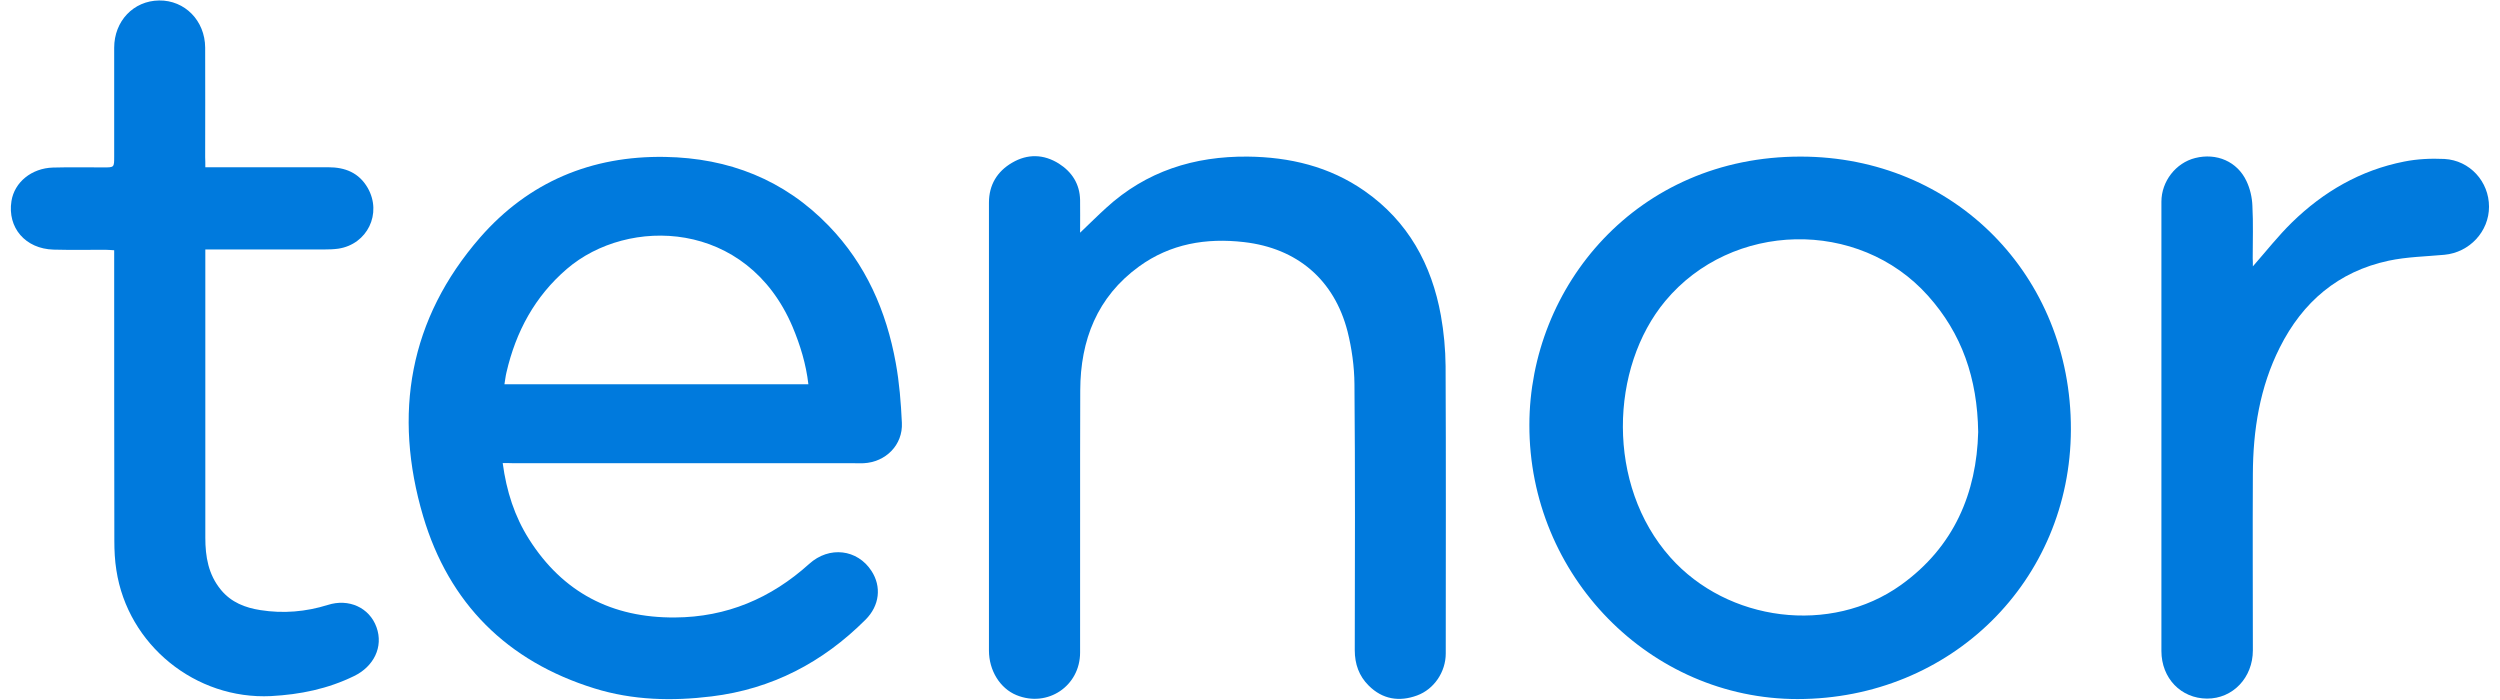
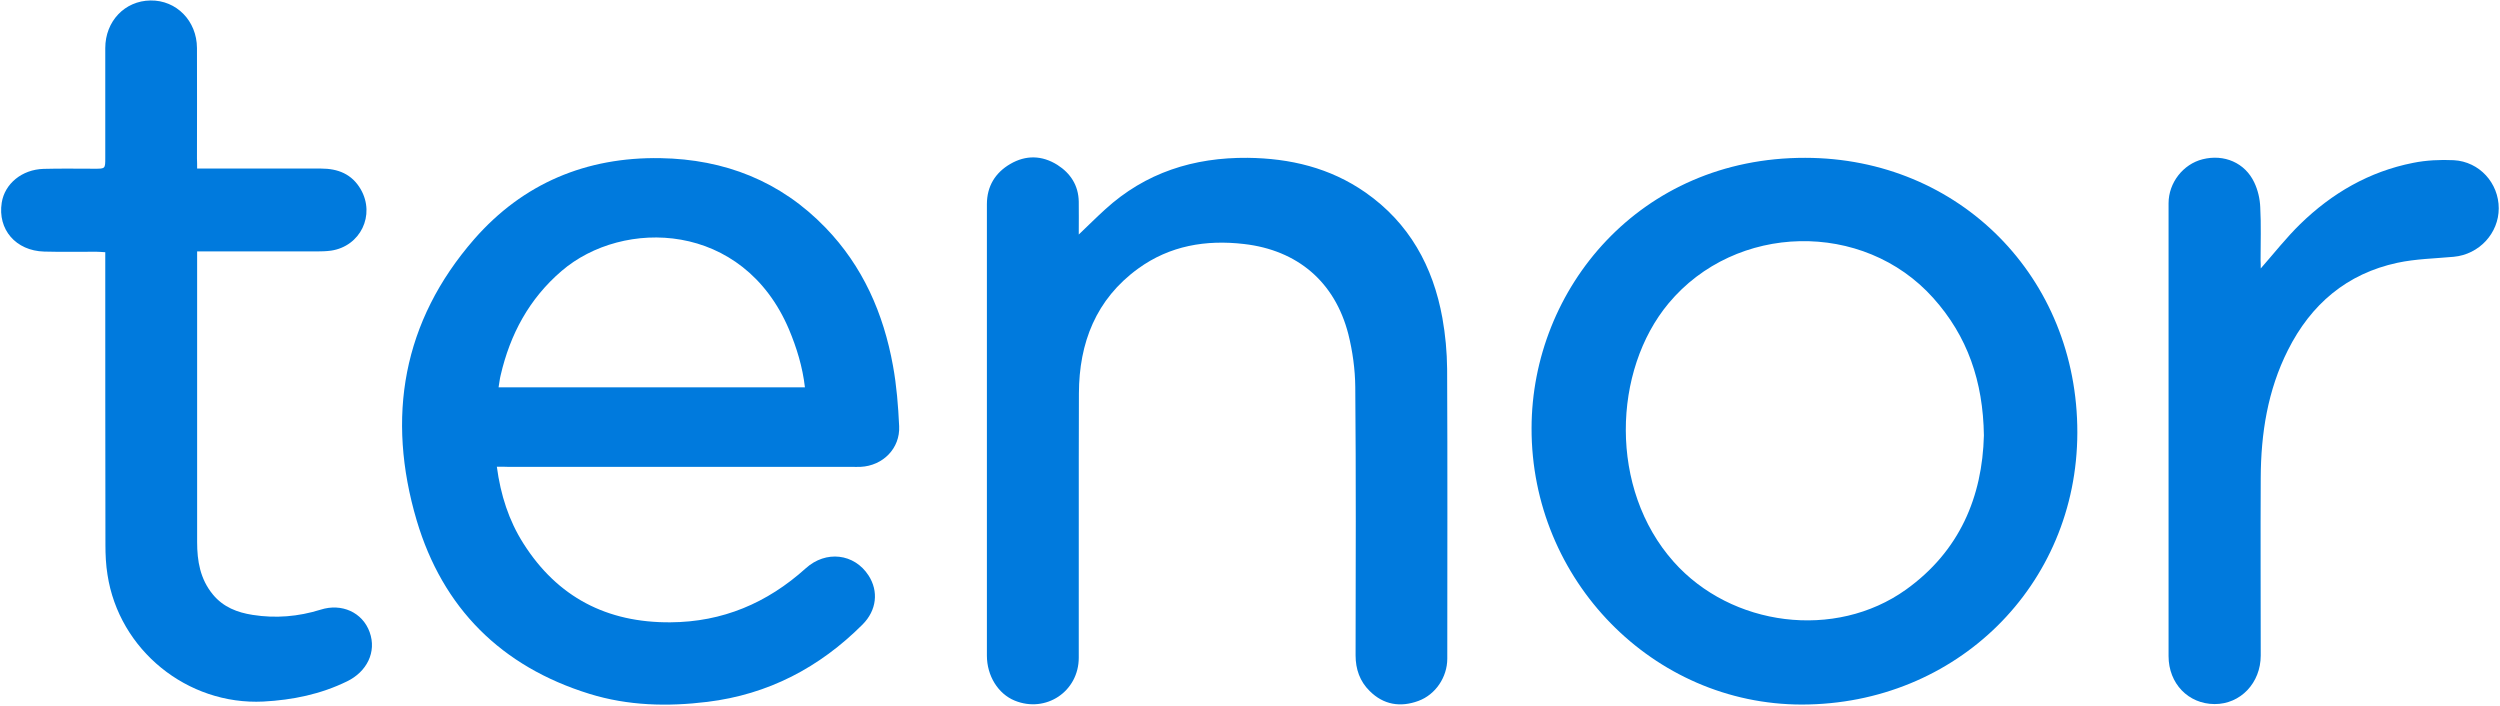
- <svg xmlns="http://www.w3.org/2000/svg" width="50px" height="14px" viewBox="0 0 1584 447" version="1.1">
-   <defs />
+ <svg xmlns="http://www.w3.org/2000/svg" viewBox="0 0 1584 447" version="1.1">
  <g id="Page-1" stroke="none" stroke-width="1" fill="none" fill-rule="evenodd">
    <g id="TENOR_VECTOR" fill="#007add">
      <g id="TENOR_GREY">
        <g id="Layer_1">
          <g id="Group">
            <path d="M314.8,295.7 C317.2,313.7 322.4,329.8 331.6,344.3 C353.2,378.4 384.6,394.6 424.8,394.3 C457.8,394.1 486.1,382.1 510.5,360.1 C523.3,348.5 541.3,350.7 550.3,364.6 C556.8,374.6 555.5,386.7 546.5,395.7 C519.2,423 486.7,440 448.2,444.7 C423,447.8 397.9,447.2 373.4,439.6 C317.6,422.3 280.5,385.3 264,329.7 C244.7,264.4 255,203.7 300.5,151.5 C331.4,116.2 371.4,99.4 418.5,100.2 C459.1,100.9 494.5,114.7 523,144.2 C546.7,168.7 559.8,198.6 565.8,231.8 C568.1,244.4 569.1,257.2 569.7,270 C570.4,284.1 559.4,295.1 545.3,295.8 C543.3,295.9 541.3,295.8 539.3,295.8 L321.9,295.8 C319.9,295.7 317.8,295.7 314.8,295.7 L314.8,295.7 Z M510,245.4 C508.5,232.4 504.8,220.4 499.9,208.7 C470.7,140 394.8,138.2 355.8,171.7 C335.3,189.3 323.2,211.8 317.2,237.8 C316.6,240.2 316.4,242.6 315.9,245.4 L510,245.4 L510,245.4 Z" id="Shape" />
            <path d="M970.4,271.3 C970.5,182.9 1039,99.8 1143.8,100 C1241.5,100.1 1316.4,175.8 1316.2,274.2 C1316,370.9 1239.6,446.3 1141.7,446.4 C1047.4,446.4 970.2,367.6 970.4,271.3 L970.4,271.3 Z M1257,275.9 C1256.5,241.6 1246.6,213 1224.9,188.8 C1180.6,139.3 1099.7,141.2 1057.2,192.2 C1021.8,234.7 1019.3,309.7 1060.4,355.9 C1097,397.1 1162.8,405.6 1207.6,373.6 C1241.7,349.2 1256,314.7 1257,275.9 L1257,275.9 Z" id="Shape" />
            <path d="M683.5,148.6 C689.8,142.6 694.9,137.5 700.2,132.7 C725.8,109.3 756.4,99.7 790.5,100 C817.4,100.3 842.7,106.3 865.1,121.9 C892.9,141.3 908,168.8 913.9,201.5 C915.8,212.1 916.8,223 916.9,233.8 C917.2,295 917,356.1 917,417.3 C917,429 909.6,440.1 898.7,444.1 C887.3,448.3 876.6,446.6 867.8,437.8 C861.6,431.7 858.9,424 858.9,415.2 C859,358.5 859.2,301.9 858.7,245.2 C858.6,234 857,222.5 854.3,211.7 C845.8,178.6 822.1,158.5 788.2,154.6 C764.1,151.8 741.2,155.6 721.1,170.2 C694.4,189.6 683.7,217.2 683.6,249.2 C683.4,305 683.6,360.9 683.5,416.7 C683.5,438.1 662.7,452 642.9,443.9 C632.4,439.6 625.3,428.2 625.3,415.4 L625.3,326.9 L625.3,129.4 C625.3,118.1 630.5,109.5 640.1,103.9 C650,98.1 660.3,98.4 670,104.5 C678.3,109.8 683.3,117.5 683.5,127.7 C683.6,134.3 683.5,140.7 683.5,148.6 L683.5,148.6 Z" id="Shape" />
            <path d="M124.9,106.8 L131.4,106.8 L203.4,106.8 C214.2,106.8 223,110.3 228.6,120 C237.9,136.3 228.4,156 209.8,158.8 C206.9,159.2 203.8,159.3 200.8,159.3 L131.3,159.3 L124.9,159.3 L124.9,164.9 L124.9,343.4 C124.9,355.4 126.8,366.9 134.9,376.7 C141.5,384.7 150.4,388.1 160.1,389.6 C174.6,391.9 189,390.7 203.1,386.3 C216.5,382 229.7,388 234.2,400.5 C238.8,413.2 232.3,425.7 219.9,431.7 C203.1,439.9 185.5,443.5 166.9,444.5 C118.7,446.9 75.4,411.9 68.1,364.1 C67.1,357.9 66.8,351.5 66.8,345.2 C66.7,285.7 66.7,226.2 66.7,166.7 L66.7,159.8 C64.5,159.7 62.7,159.5 61,159.5 C50,159.5 39,159.7 28,159.4 C10,158.9 -1.6,145.4 1.1,128.4 C3,116.4 13.9,107.4 27.6,107 C38.4,106.7 49.3,106.9 60.1,106.9 C66.7,106.9 66.7,106.9 66.7,100 L66.7,30.5 C66.7,13.5 79,0.5 95.4,0.3 C111.8,0.1 124.7,13.2 124.8,30.4 C124.9,53.7 124.8,77.1 124.8,100.4 C124.9,102.3 124.9,104.3 124.9,106.8 L124.9,106.8 Z" id="Shape" />
            <path d="M1432.4,170.1 C1441,160.3 1448.6,150.6 1457.4,142 C1477.5,122.4 1501.1,108.7 1528.9,103.2 C1537.3,101.5 1546.1,101.1 1554.7,101.5 C1571,102.4 1583.2,116 1583.2,132 C1583.2,147.8 1570.8,161.2 1554.7,162.7 C1542.8,163.8 1530.7,164 1519,166.5 C1486.9,173.4 1464.2,192.8 1449.6,221.9 C1436.8,247.3 1432.5,274.7 1432.4,302.8 C1432.2,340.3 1432.4,377.8 1432.4,415.3 C1432.4,432.7 1419.6,446.2 1403.1,446.1 C1386.5,446 1374,433.1 1374,415.7 L1374,128.8 C1374,115.8 1383.2,104 1395.6,100.9 C1409.2,97.5 1422.4,103.1 1428.3,115.6 C1430.6,120.4 1431.9,126 1432.1,131.4 C1432.7,142.5 1432.3,153.7 1432.3,164.9 C1432.4,166.6 1432.4,168.2 1432.4,170.1 L1432.4,170.1 Z" id="Shape" />
          </g>
        </g>
      </g>
    </g>
  </g>
</svg>
